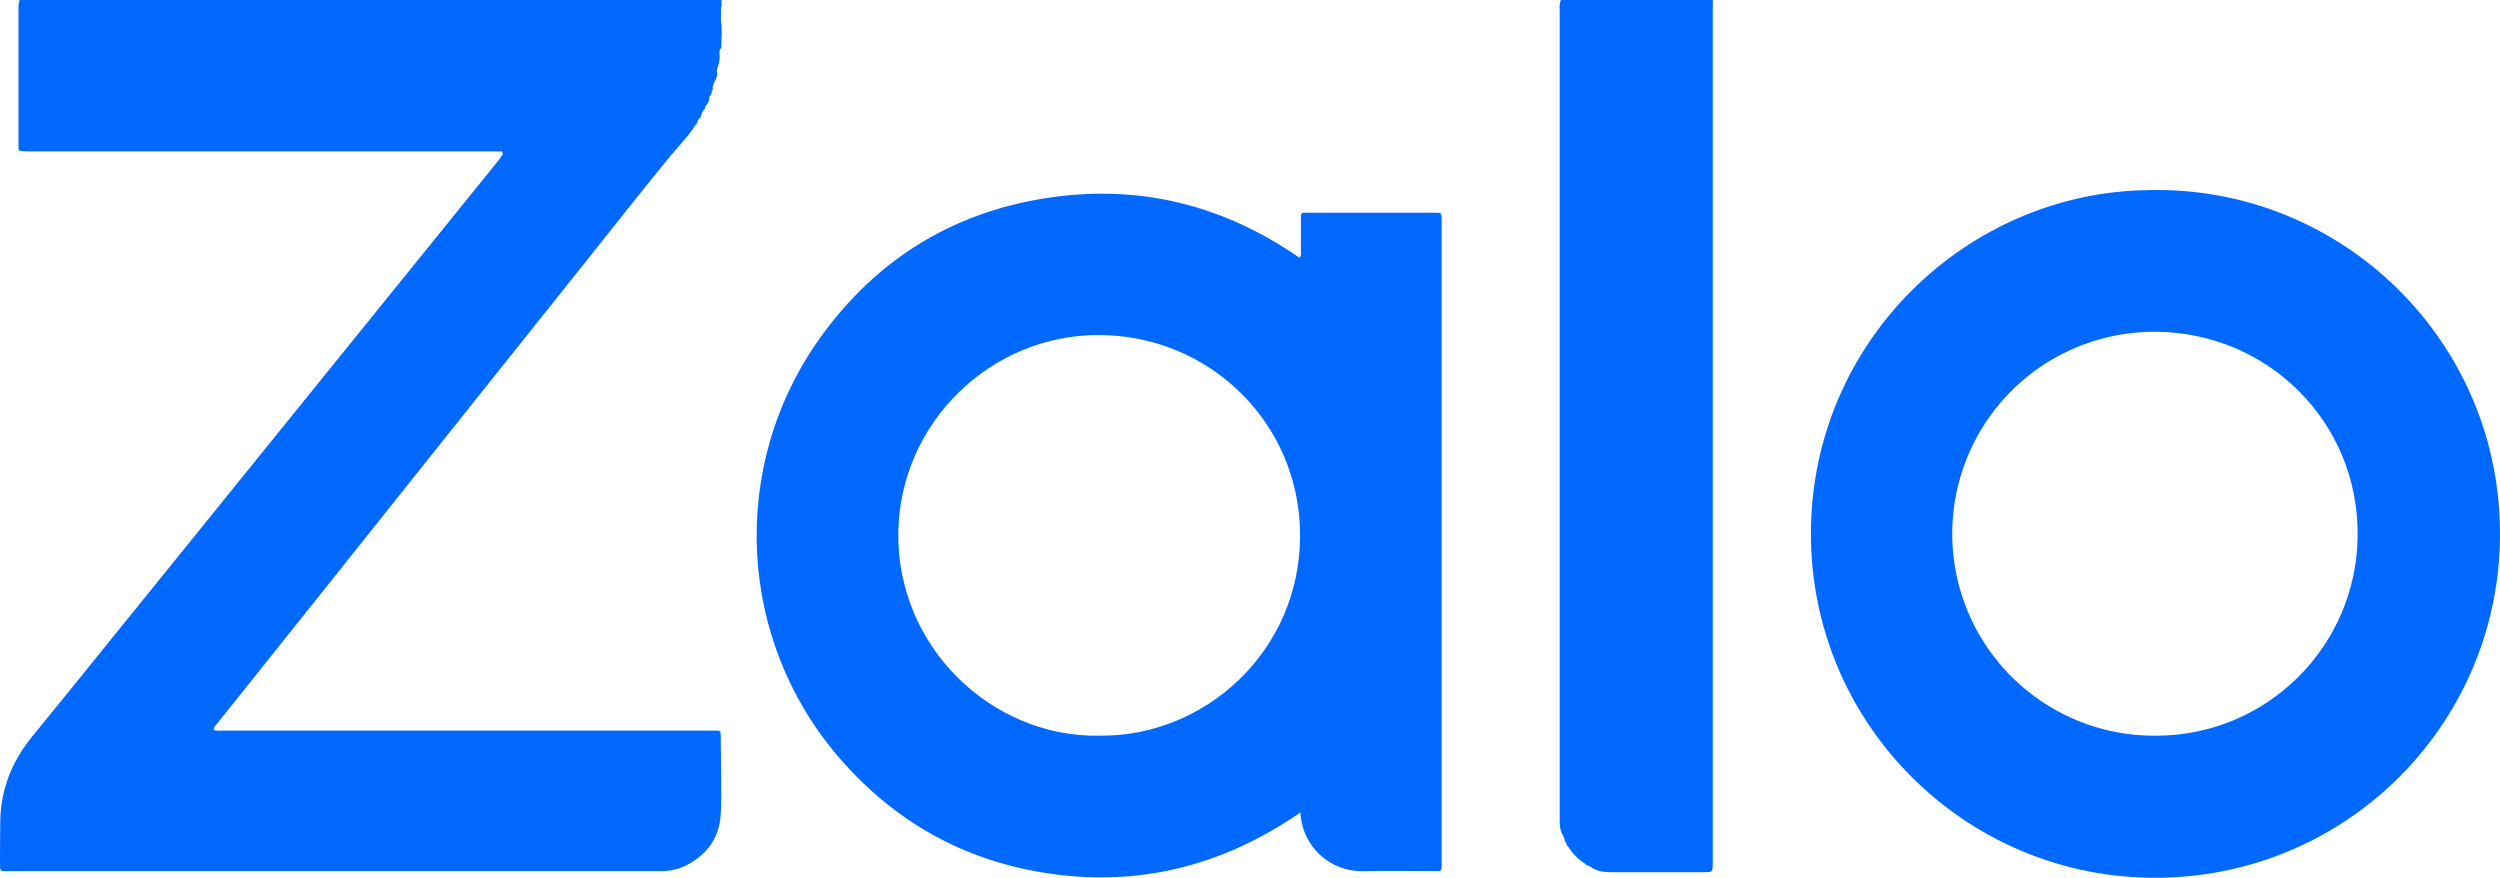
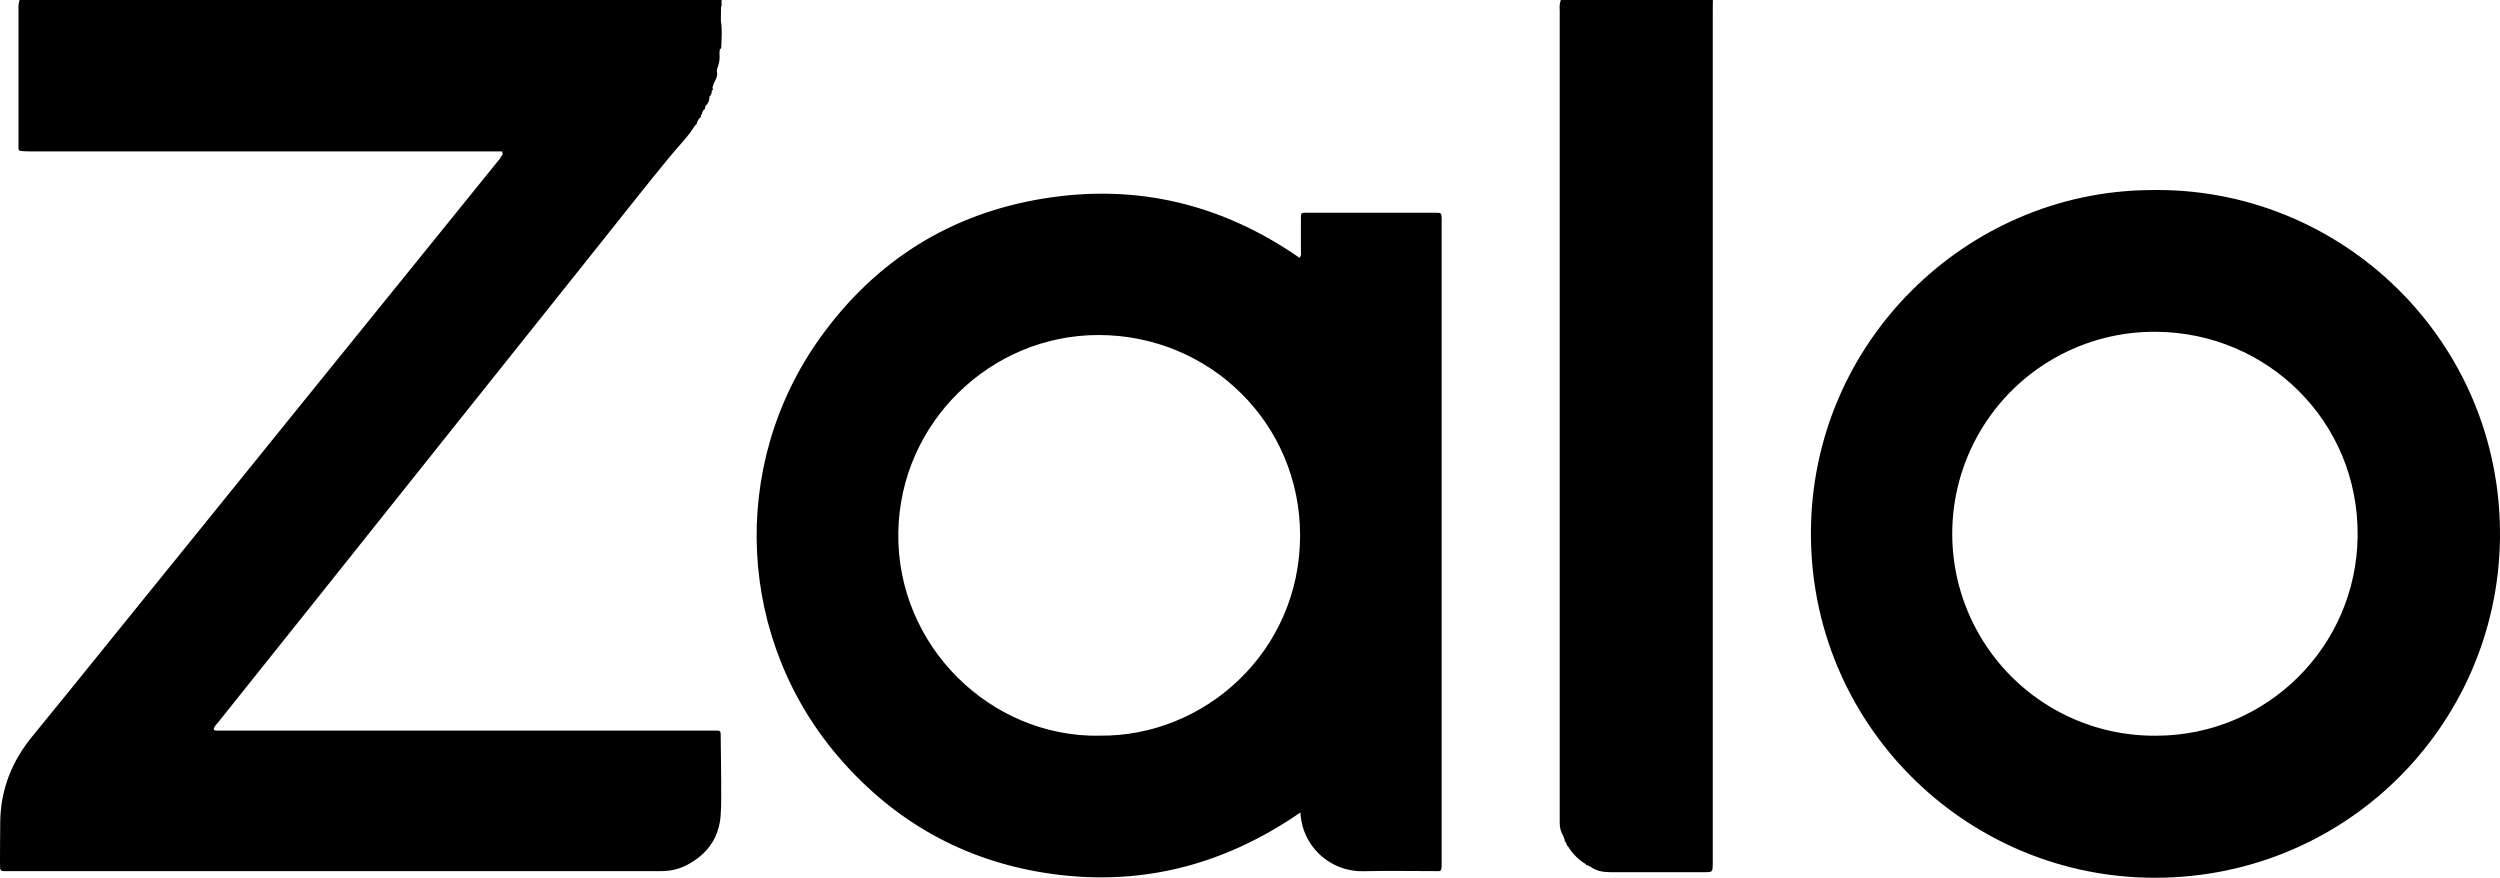
<svg xmlns="http://www.w3.org/2000/svg" viewBox="0 0 1193.88 419.19">
-   <path fill="#0169ff" d="M621 388c-37.24 25.71-77.78 35.82-122 28.84-38.83-6.11-71.38-24.35-97.28-53.88a162.36 162.36 0 0 1-10-201.74c26.32-36.67 62.06-59.2 106.78-66.44 44.42-7.2 85.18 2.72 122.08 28.33 1.07-1.22.66-2.38.67-3.43v-15.67c0-2.31.14-2.43 2.48-2.43h62c2.49 0 2.63.19 2.74 2.61v307.35c0 5.29 0 4.44-4.52 4.45-11 0-22-.2-33 .06a29.42 29.42 0 0 1-28.24-19.42A31.5 31.5 0 0 1 621 388m-96-36.69c50.26.67 95.78-40.17 95.86-95.47.08-53.59-43-95.69-96-95.85-51.69-.15-95.09 41.81-95.87 94.3-.81 54.33 44.18 97.86 96.01 97.05Zm501.3-260.53c91.52-2.15 168.58 72 167.57 166-1 90.73-75.66 164.49-168.67 162.35-88-2-160.57-74-160.39-164.63C865 163 939.37 91.68 1026.3 90.78m3.24 260.56a96.29 96.29 0 0 0 96.35-95.44c.52-54.84-43.32-97-96-97.45a96.45 96.45 0 1 0-.36 192.89ZM344.32 3.46c.66-1.1-.05-2.34.37-3.46H9.36a10.6 10.6 0 0 0-.53 3.91v67.05a1.12 1.12 0 0 0 1 1.16c1.44.06 2.88.18 4.32.18h225.66c.09.56.18 1.12.26 1.68a.61.61 0 0 0-.57.68v.05a.5.5 0 0 0-.48.69L203.76 119l-57.85 71.48-52.37 64.77q-19.8 24.48-39.62 48.95c-12.79 15.8-25.51 31.65-38.41 47.35C5.79 363.38.38 376.76.12 392.12 0 398.67.05 405.23 0 411.78c0 4.68-.11 4.22 4.08 4.22h311.65a26.16 26.16 0 0 0 12.49-3c9.38-5 15.08-12.64 15.91-23.39.39-5.19.29-10.43.28-15.65 0-7-.17-14-.22-21 0-4.57.27-4.07-4.17-4.07H103.7c-.62 0-1.38.18-1.67-.78.4-1.39 1.52-2.36 2.4-3.47q23.27-29.14 46.57-58.3 32.3-40.5 64.59-81 34.69-43.5 69.42-87c11.79-14.75 23.41-29.64 35.44-44.2 3.88-4.7 8.31-9 11.47-14.25.81-.27.91-1 1-1.66l1-1.7c.84-.32.86-1.05.88-1.78a.6.6 0 0 0 .44-.82l.7-1.35c.81-.36.83-1.09.85-1.82a5.88 5.88 0 0 0 2-4.67 3.2 3.2 0 0 0 1.1-2.8v-.07c.78-.24.72-.7.32-1.25l.57-1.86c.82-2 2.25-3.8 1.52-6.17.07-.4.15-.81.22-1.22a14.33 14.33 0 0 0 1.05-7.32l.15-1.79a1.27 1.27 0 0 0 .73-1c.08-4.22.55-8.44-.19-12.64ZM818 0h-72.64a11.9 11.9 0 0 0-.52 4.93v387.89a12 12 0 0 0 1.79 6.58c.23.63.46 1.27.68 1.91-.07.08-.19.15-.2.22 0 .27.14.37.4.29l.71 1.41a.57.57 0 0 0 .48.77 25 25 0 0 0 8.64 8.7.57.57 0 0 0 .78.47l1.39.72c2.78 2.07 6 2.6 9.36 2.62 15 .05 30 0 45 0 4 0 4 0 4.06-4.09V5c-.03-1.68.07-3.34.07-5" />
+   <path fill="currentColor" d="M621 388c-37.24 25.71-77.78 35.82-122 28.84-38.83-6.11-71.38-24.35-97.28-53.88a162.36 162.36 0 0 1-10-201.74c26.32-36.67 62.06-59.2 106.78-66.44 44.42-7.2 85.18 2.72 122.08 28.33 1.07-1.22.66-2.38.67-3.43v-15.67c0-2.31.14-2.43 2.48-2.43h62c2.49 0 2.63.19 2.74 2.61v307.35c0 5.29 0 4.44-4.52 4.45-11 0-22-.2-33 .06a29.42 29.42 0 0 1-28.24-19.42A31.5 31.5 0 0 1 621 388m-96-36.69c50.26.67 95.78-40.17 95.86-95.47.08-53.59-43-95.69-96-95.85-51.69-.15-95.09 41.81-95.87 94.3-.81 54.33 44.18 97.86 96.01 97.05Zm501.3-260.53c91.52-2.15 168.58 72 167.57 166-1 90.73-75.66 164.49-168.67 162.35-88-2-160.57-74-160.39-164.63C865 163 939.37 91.68 1026.3 90.78m3.24 260.56a96.29 96.29 0 0 0 96.35-95.44c.52-54.84-43.32-97-96-97.45a96.45 96.45 0 1 0-.36 192.89ZM344.32 3.46c.66-1.1-.05-2.34.37-3.46H9.36a10.6 10.6 0 0 0-.53 3.91v67.05a1.12 1.12 0 0 0 1 1.16c1.44.06 2.88.18 4.32.18h225.66c.09.56.18 1.12.26 1.68a.61.61 0 0 0-.57.68v.05a.5.5 0 0 0-.48.69L203.76 119l-57.85 71.48-52.37 64.77q-19.8 24.48-39.62 48.95c-12.79 15.8-25.51 31.65-38.41 47.35C5.79 363.38.38 376.76.12 392.12 0 398.67.05 405.23 0 411.78c0 4.68-.11 4.22 4.08 4.22h311.65a26.16 26.16 0 0 0 12.49-3c9.38-5 15.08-12.64 15.91-23.39.39-5.19.29-10.43.28-15.65 0-7-.17-14-.22-21 0-4.57.27-4.07-4.17-4.07H103.7c-.62 0-1.38.18-1.67-.78.4-1.39 1.52-2.36 2.4-3.47q23.27-29.14 46.57-58.3 32.3-40.5 64.59-81 34.69-43.5 69.42-87c11.79-14.75 23.41-29.64 35.44-44.2 3.88-4.7 8.31-9 11.47-14.25.81-.27.91-1 1-1.66l1-1.7c.84-.32.86-1.05.88-1.78a.6.6 0 0 0 .44-.82l.7-1.35c.81-.36.83-1.09.85-1.82a5.88 5.88 0 0 0 2-4.67 3.2 3.2 0 0 0 1.1-2.8v-.07c.78-.24.72-.7.32-1.25l.57-1.86c.82-2 2.25-3.8 1.52-6.17.07-.4.15-.81.22-1.22a14.33 14.33 0 0 0 1.05-7.32l.15-1.79a1.27 1.27 0 0 0 .73-1c.08-4.22.55-8.44-.19-12.64ZM818 0h-72.64a11.9 11.9 0 0 0-.52 4.93v387.89a12 12 0 0 0 1.79 6.58c.23.63.46 1.27.68 1.91-.07.08-.19.15-.2.22 0 .27.14.37.4.29l.71 1.41a.57.57 0 0 0 .48.77 25 25 0 0 0 8.64 8.7.57.57 0 0 0 .78.47l1.39.72c2.78 2.07 6 2.6 9.36 2.62 15 .05 30 0 45 0 4 0 4 0 4.06-4.09V5c-.03-1.68.07-3.34.07-5" />
</svg>
